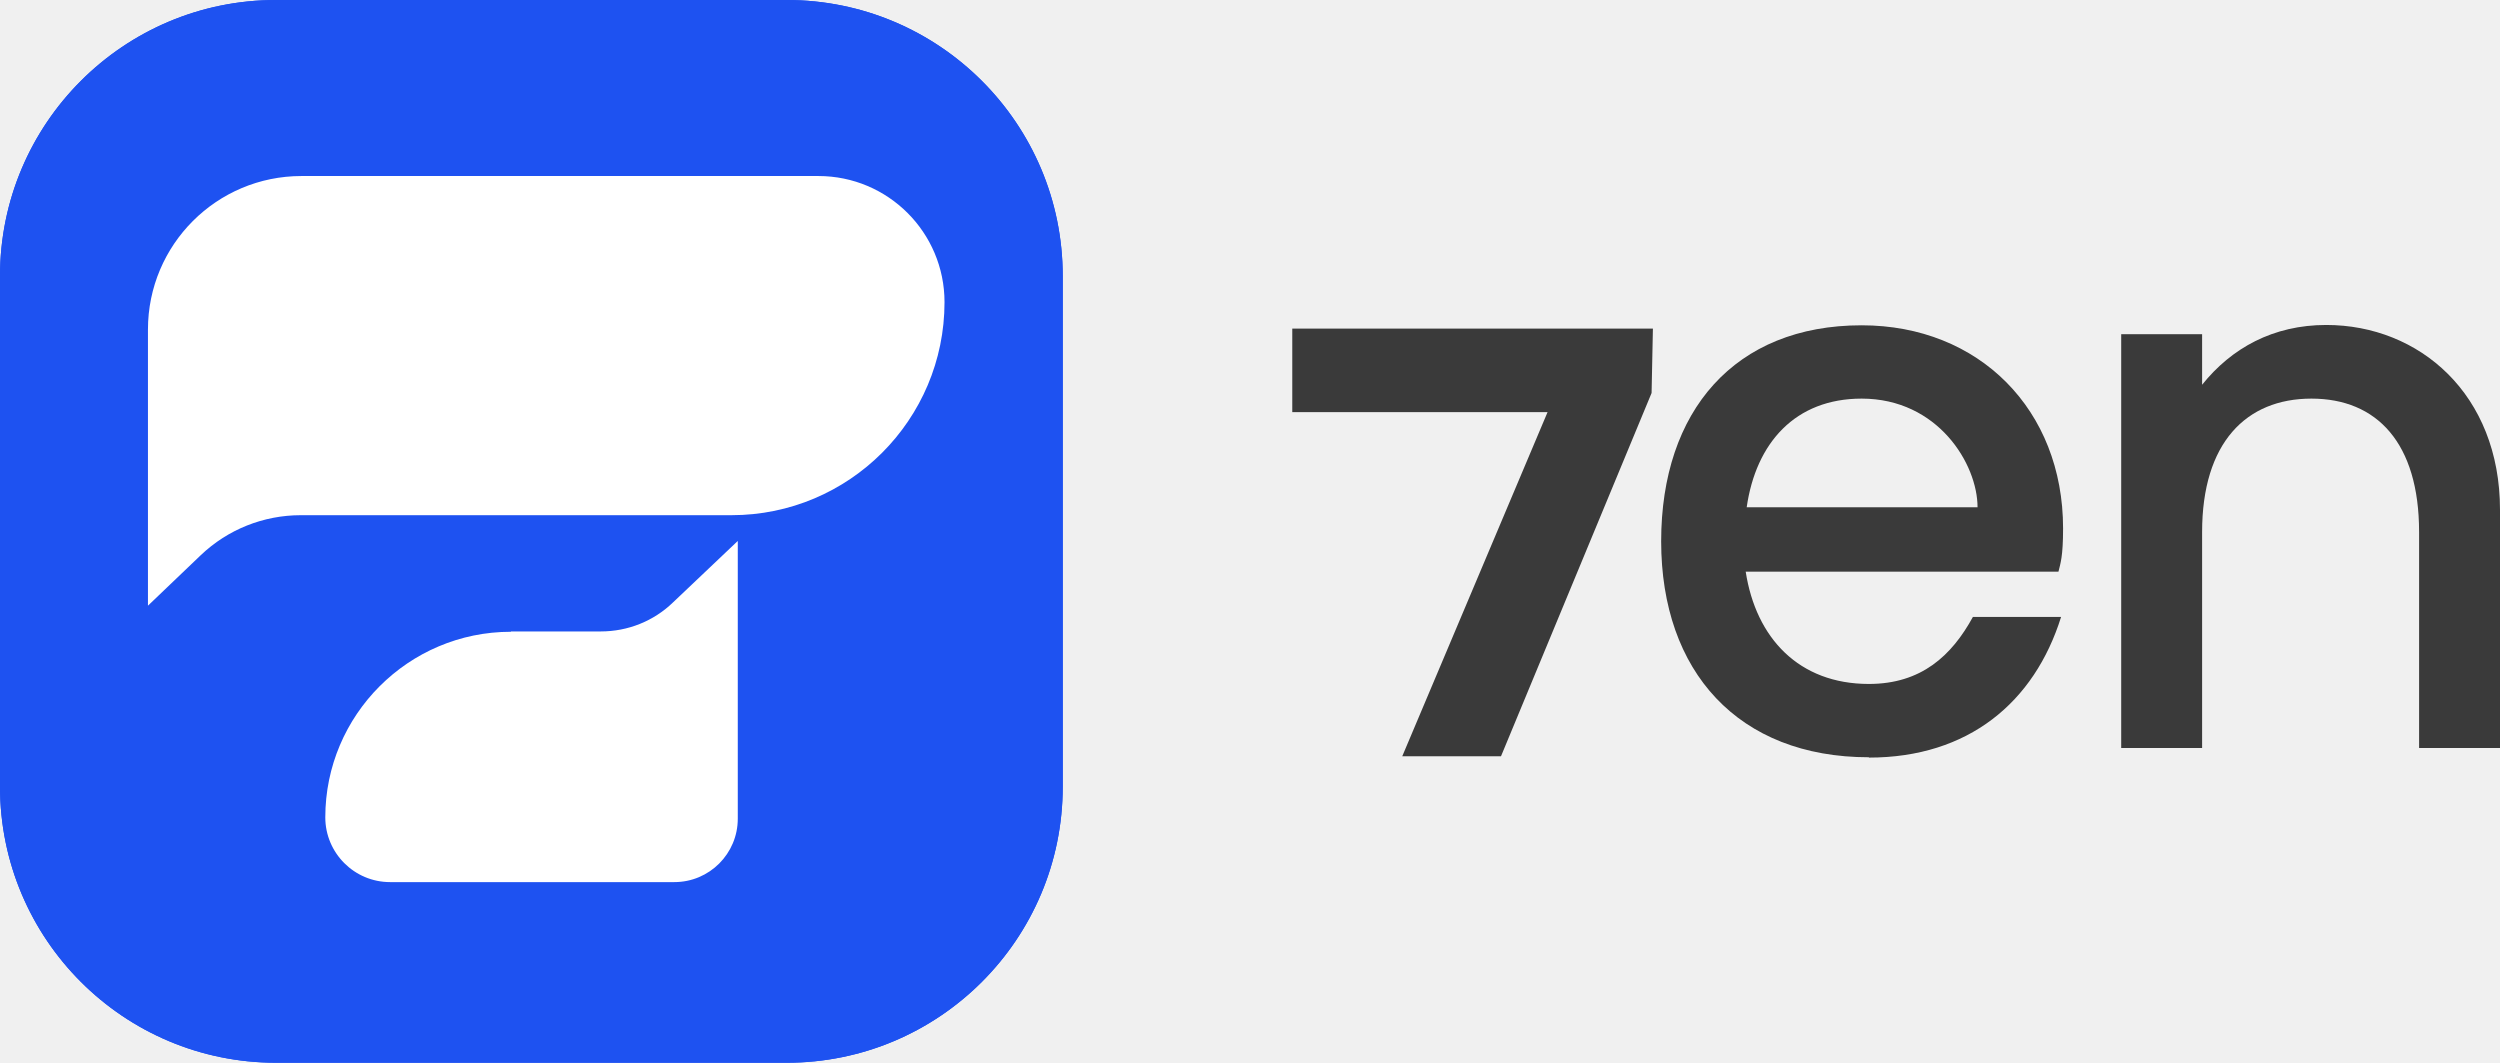
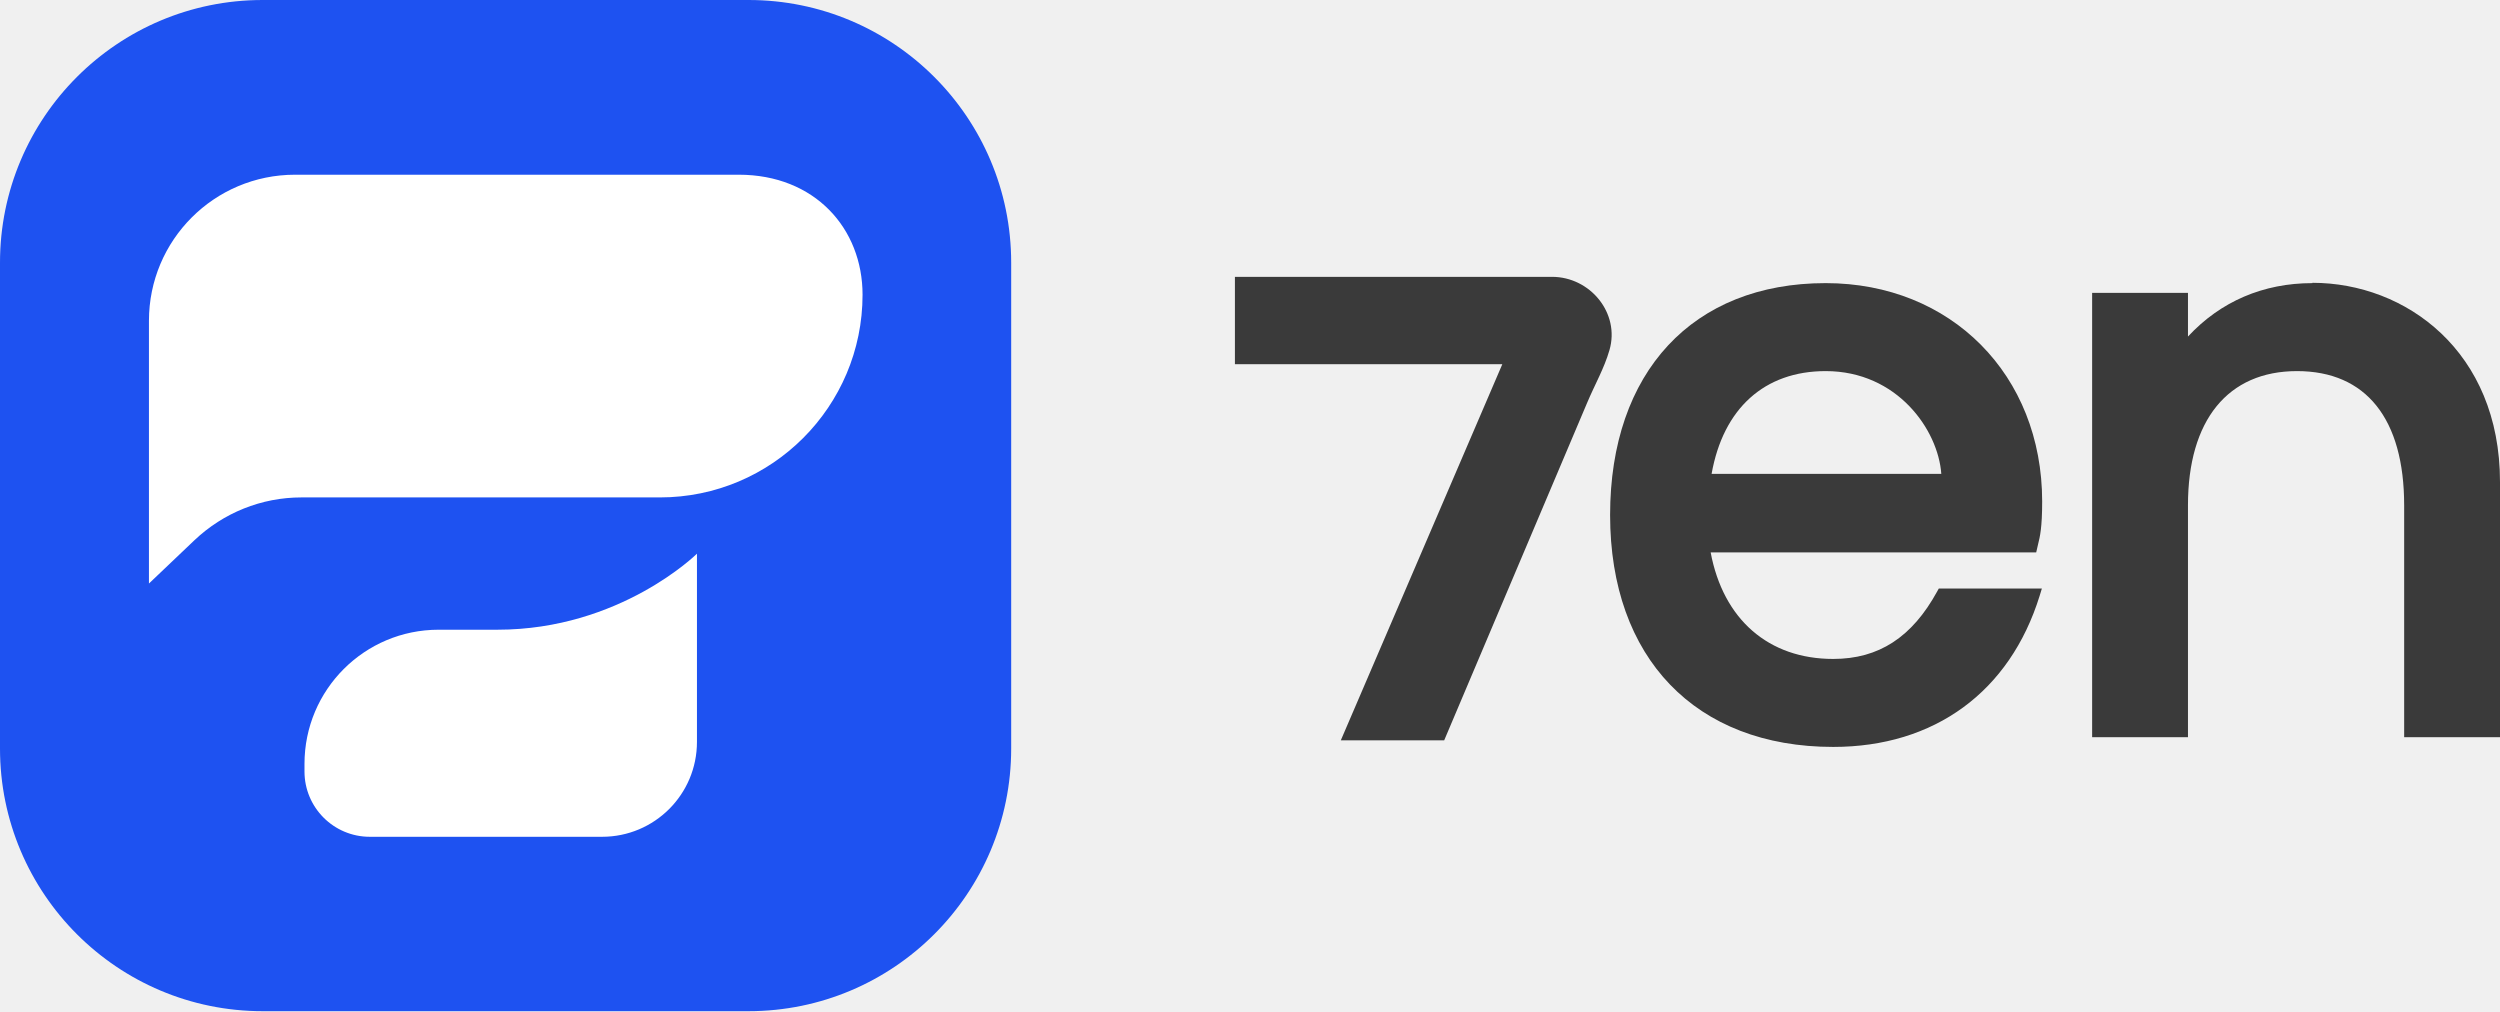
- <svg xmlns="http://www.w3.org/2000/svg" id="Layer_2" viewBox="0 0 75.7 32.18">
+ <svg xmlns="http://www.w3.org/2000/svg" id="Layer_2" viewBox="0 0 79.56 32.18">
  <defs>
    <style>.cls-1{fill:#fff;}.cls-2{fill:#3a3a3a;}.cls-3{fill:#1e52f1;}</style>
  </defs>
-   <g id="Layer_1-2">
+   <g id="Layer_2-2">
    <g>
-       <polygon class="cls-2" points="39.13 9.95 39.13 12.48 46.86 12.48 42.46 22.9 45.45 22.9 50.01 11.9 50.05 9.95 39.13 9.95" />
-       <path class="cls-2" d="M56.59,22.93c-3.95,0-6.29-2.59-6.29-6.54s2.23-6.54,6.07-6.54c3.56,0,6.1,2.56,6.1,6.15,0,.86-.08,1.06-.14,1.31h-9.47c.31,2.01,1.61,3.4,3.73,3.4,1.59,0,2.51-.86,3.15-2.03h2.67c-.81,2.59-2.81,4.26-5.82,4.26Zm3.29-7.57c0-1.31-1.2-3.29-3.51-3.29-2.01,0-3.2,1.34-3.48,3.29h6.99Z" />
-       <path class="cls-2" d="M66.68,10.12v1.53c.89-1.11,2.15-1.81,3.76-1.81,2.81,0,5.26,2.09,5.26,5.6v7.21h-2.45v-6.54c0-2.7-1.28-4.04-3.26-4.04s-3.31,1.34-3.31,4.04v6.54h-2.45V10.12h2.45Z" />
+       <path class="cls-2" d="M49.39,8.81h-10.09v2.78h8.51l-5.14,11.97h3.29l4.54-10.72c.26-.62,.55-1.11,.72-1.7,.34-1.17-.61-2.33-1.83-2.33Z" />
+       <path class="cls-2" d="M64.86,17.32c.06-.24,.13-.53,.13-1.36,0-4.03-2.9-6.95-6.89-6.95-4.23,0-6.86,2.83-6.86,7.38s2.72,7.38,7.1,7.38c3.22,0,5.62-1.75,6.57-4.81l.07-.23h-3.28l-.05,.09c-.8,1.46-1.86,2.15-3.31,2.15-2.06,0-3.5-1.26-3.9-3.39h10.36l.06-.26Zm-10.39-2.24c.37-2.08,1.68-3.27,3.63-3.27,2.28,0,3.58,1.87,3.68,3.27h-7.31Z" />
+       <path class="cls-2" d="M73.59,9.01c-1.56,0-2.92,.58-3.96,1.7v-1.39h-3.05v14.14h3.05v-7.38c0-2.71,1.27-4.27,3.47-4.27s3.41,1.52,3.41,4.27v7.38h3.05V15.34c0-4.16-3-6.34-5.97-6.34Z" />
    </g>
-     <rect class="cls-3" width="32.18" height="32.18" rx="8.36" ry="8.36" />
-     <path class="cls-1" d="M22.15,15.6H9.11c-1.13,0-2.21,.43-3.03,1.21l-1.6,1.53V9.98c0-2.57,2.08-4.65,4.65-4.65h15.65c2.11,0,3.82,1.71,3.82,3.82h0c0,3.56-2.89,6.45-6.45,6.45Z" />
-     <path class="cls-1" d="M15.47,19.12h2.72c.82,0,1.6-.31,2.19-.88l1.96-1.86v8.41c0,1.06-.86,1.92-1.92,1.92H11.81c-1.08,0-1.96-.88-1.96-1.96h0c0-3.1,2.52-5.62,5.62-5.62Z" />
-     <rect class="cls-3" width="32.18" height="32.18" rx="8.36" ry="8.36" />
-     <path class="cls-1" d="M22.15,15.6H9.11c-1.13,0-2.21,.43-3.03,1.21l-1.6,1.53V9.98c0-2.57,2.08-4.65,4.65-4.65h15.65c2.11,0,3.82,1.71,3.82,3.82h0c0,3.56-2.89,6.45-6.45,6.45Z" />
-     <path class="cls-1" d="M15.47,19.12h2.72c.82,0,1.6-.31,2.19-.88l1.96-1.86v8.41c0,1.06-.86,1.92-1.92,1.92H11.81c-1.08,0-1.96-.88-1.96-1.96h0c0-3.1,2.52-5.62,5.62-5.62Z" />
+     <rect class="cls-3" x="0" y="0" width="32.18" height="32.18" rx="8.36" ry="8.36" />
+     <path class="cls-1" d="M13.95,20.04h1.88c3.91,0,6.35-2.42,6.35-2.42v5.99c0,1.67-1.35,3.02-3.02,3.02h-7.39c-1.15,0-2.08-.93-2.08-2.08v-.24c0-2.36,1.91-4.27,4.27-4.27Z" />
+     <path class="cls-1" d="M21,15.83H9.59c-1.27,0-2.48,.49-3.4,1.36l-1.45,1.38V10.21c0-2.57,2.08-4.65,4.65-4.65h14.12c2.42,0,3.94,1.71,3.94,3.82h0c0,3.56-2.89,6.45-6.45,6.45Z" />
  </g>
</svg>
